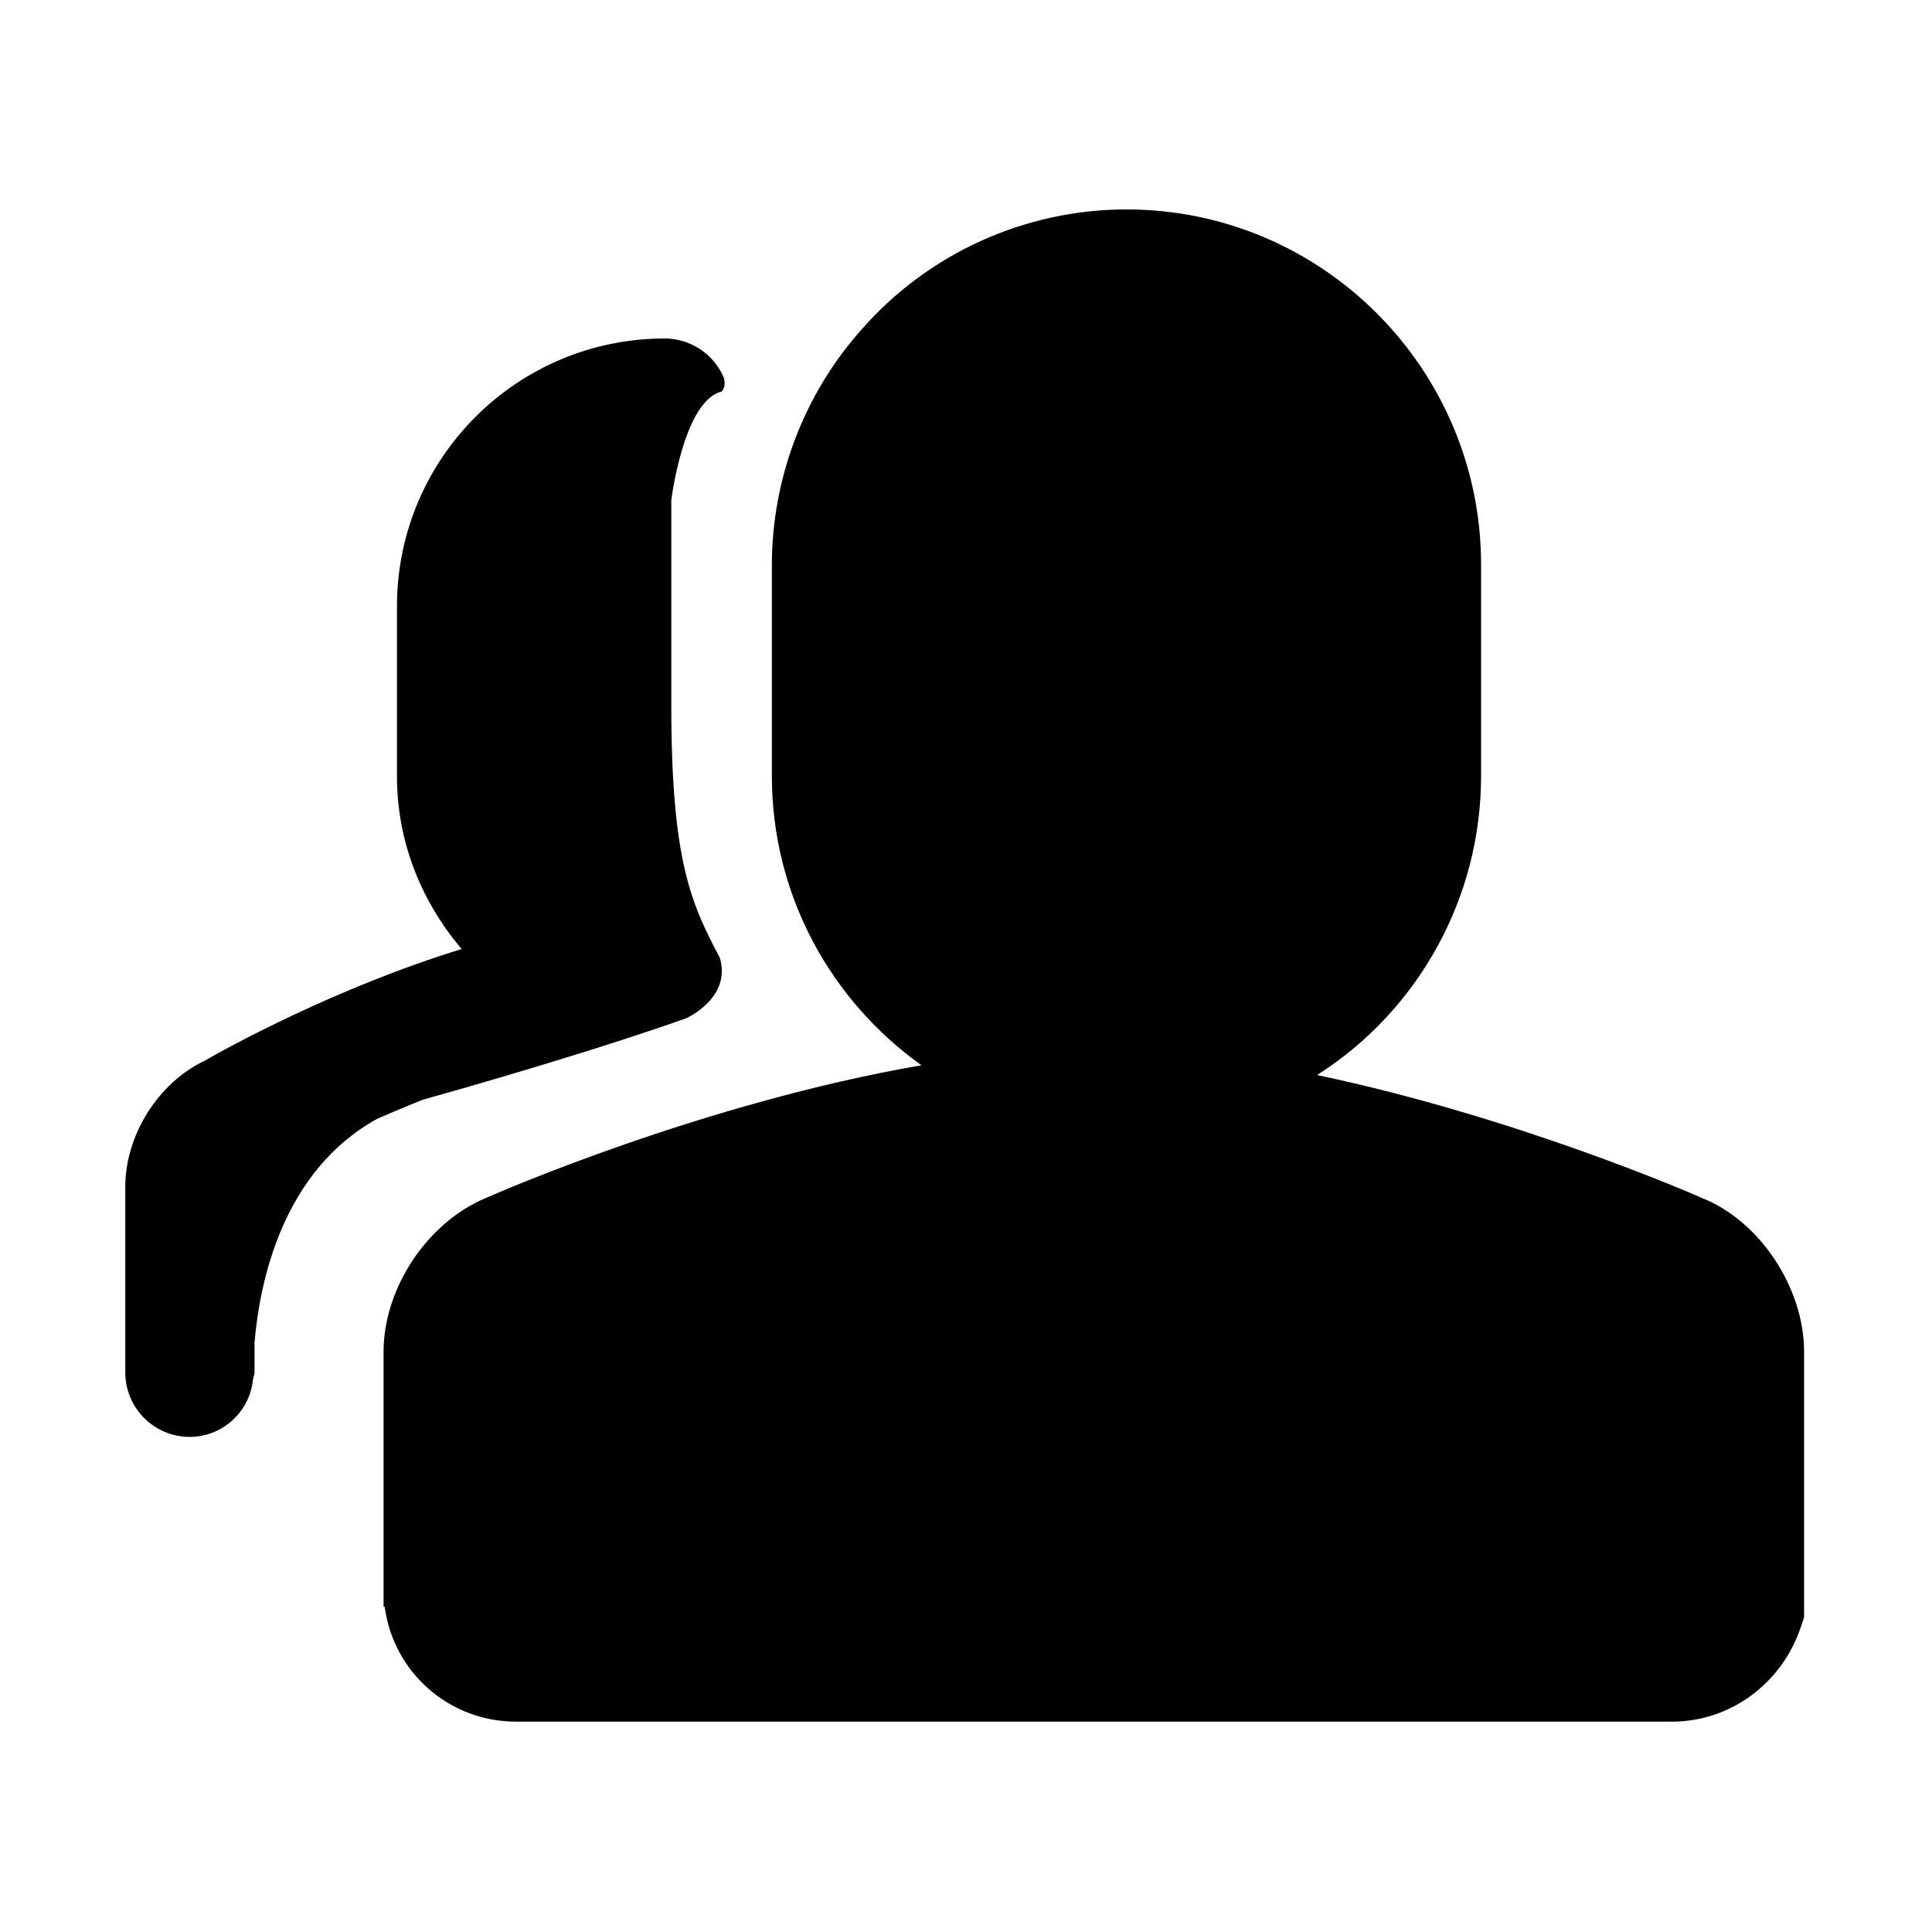
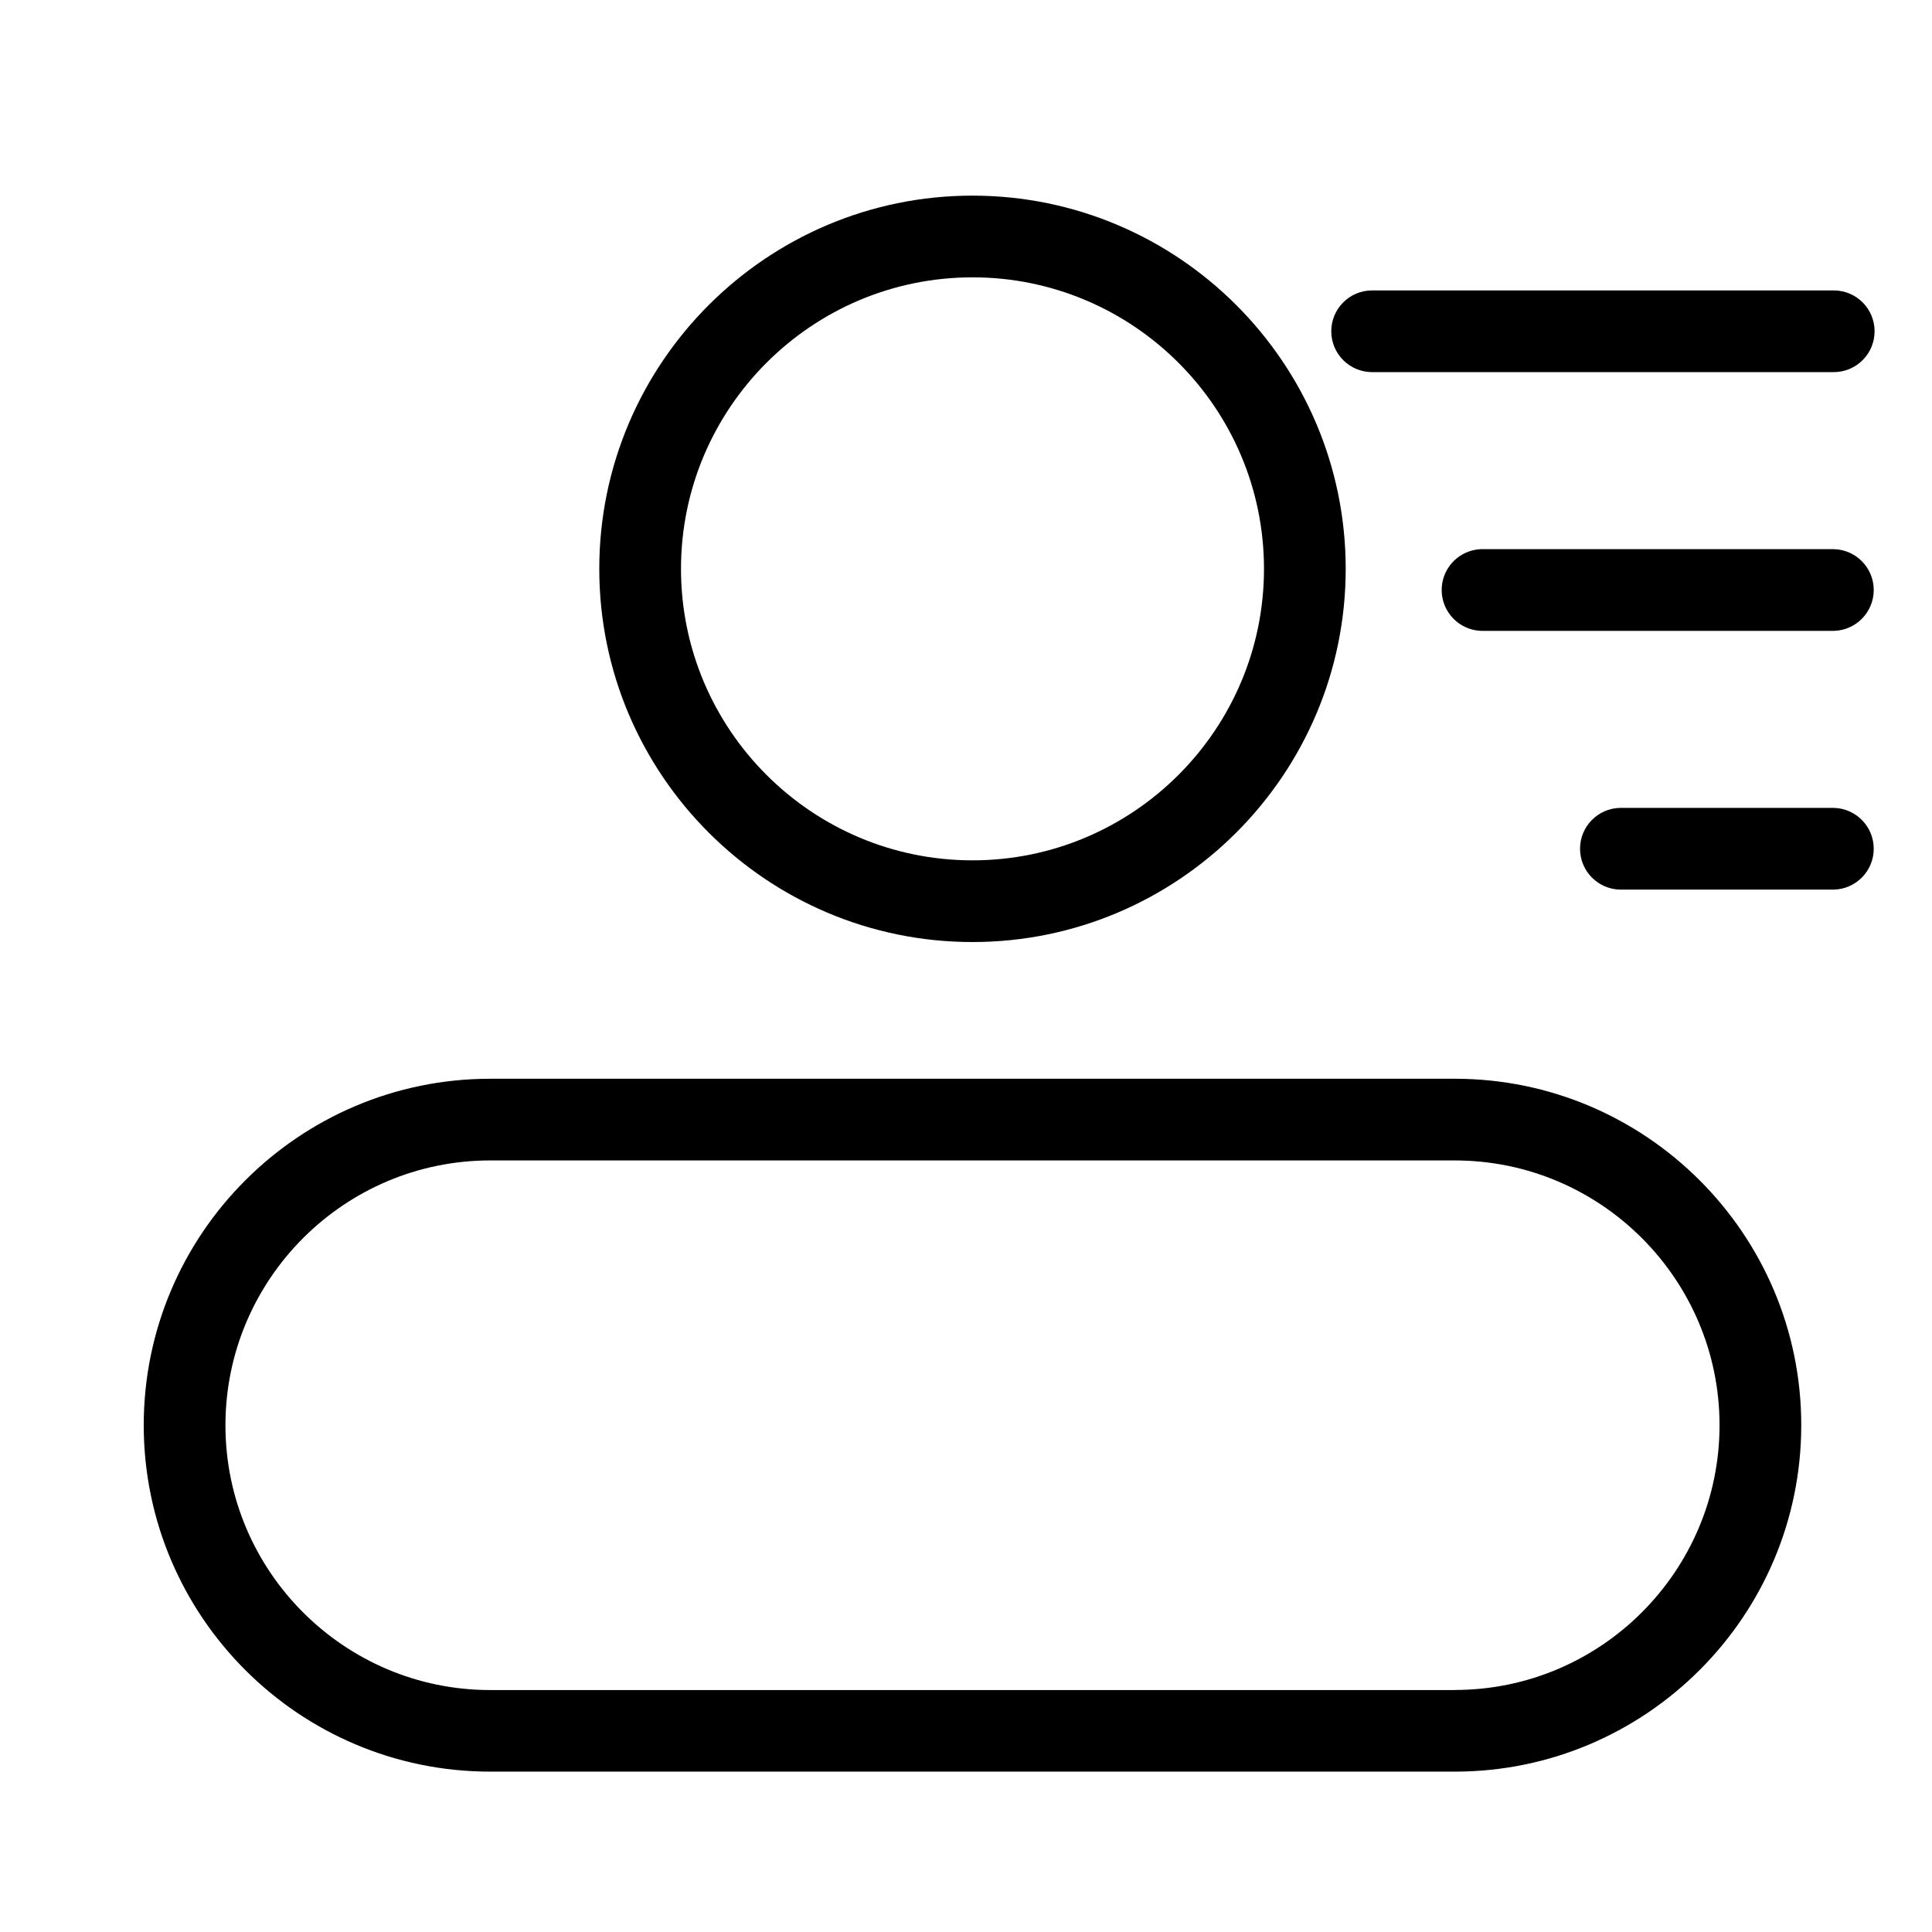
- <svg xmlns="http://www.w3.org/2000/svg" t="1674102348350" class="icon" viewBox="0 0 1024 1024" version="1.1" p-id="1268" width="200" height="200">
-   <path d="M902.4 635.1c-5.3-2.4-99.1-43.2-204.3-65.3 54.1-34.5 86.9-94.3 86.9-158.5v-112C785 195.5 700.7 111 597.1 111c-53.9 0-105.2 23.3-140.7 63.9-30.4 34.3-47.2 78.6-47.3 124.4v112c0 63.2 31.4 119.2 79.3 153.3-115.7 20-225.4 67.9-230.5 70.2-31.2 12.8-54.6 47.8-54.6 81.6v135.2h0.6c4.6 34.9 34.3 60.9 69.5 60.9h612.8c30.7 0 58.1-20 68.2-49.9l1.8-5.3V716.4c0-34-23.6-69.2-53.8-81.3" p-id="1269" />
-   <path d="M308.6 557.9c37.4-11.7 55.1-18.2 55.1-18.2s24.2-10.7 17.8-32.1c-15-28.5-25.7-50.6-25.7-134V265.2s6.4-52.7 26.7-57.7c1.6-1.7 1.9-4.3 1.2-7.2-5.3-12.6-17.7-20.9-31.5-20.9-78.3 0.1-141.8 63.6-141.8 142v90.1c0 35 13.2 66.7 34.3 91.5-67.1 20.6-125.7 53.1-136.4 59.3-24.4 11.6-41.9 39.3-41.9 66.8v98.3c0 18.9 15.3 34.2 34.2 34.2 17.3-0.1 31.7-13.2 33.5-30.4 0.1-1.3 0.8-2.4 0.8-3.8v-15.7c2.7-32.4 14.9-91.2 65.2-118.8 8-3.5 16.1-6.9 24.3-10.1 28.2-7.9 56.3-16.2 84.2-24.9" p-id="1270" />
+ <svg xmlns="http://www.w3.org/2000/svg" t="1676428387971" class="icon" viewBox="0 0 1024 1024" version="1.1" p-id="1572" width="200" height="200">
+   <path d="M971.92 428.2H858.65a21.66 21.66 0 0 0 0 43.31h113.27a21.66 21.66 0 0 0 0-43.31zM971.92 291.06H786.25a21.66 21.66 0 1 0 0 43.31h185.67a21.66 21.66 0 0 0 0-43.31zM727.25 197.23h244.67a21.65 21.65 0 1 0 0-43.3H727.25a21.65 21.65 0 1 0 0 43.3zM515.44 499.3c109.07 0 197.81-88.74 197.81-197.81s-88.74-197.8-197.81-197.8-197.81 88.73-197.81 197.8S406.36 499.3 515.44 499.3z m0-352.31c85.2 0 154.5 69.31 154.5 154.5S600.64 456 515.44 456s-154.5-69.31-154.5-154.5S430.24 147 515.44 147zM771.06 571.76H259.8c-101.26 0-183.62 82.37-183.62 183.63S158.54 939 259.8 939h511.26c101.25 0 183.64-82.38 183.64-183.64s-82.39-183.6-183.64-183.6z m0 324H259.8c-77.38 0-140.31-63-140.31-140.33s62.93-140.37 140.31-140.37h511.26c77.38 0 140.33 63 140.33 140.33s-62.95 140.33-140.33 140.33z" fill="" p-id="1573" />
</svg>
